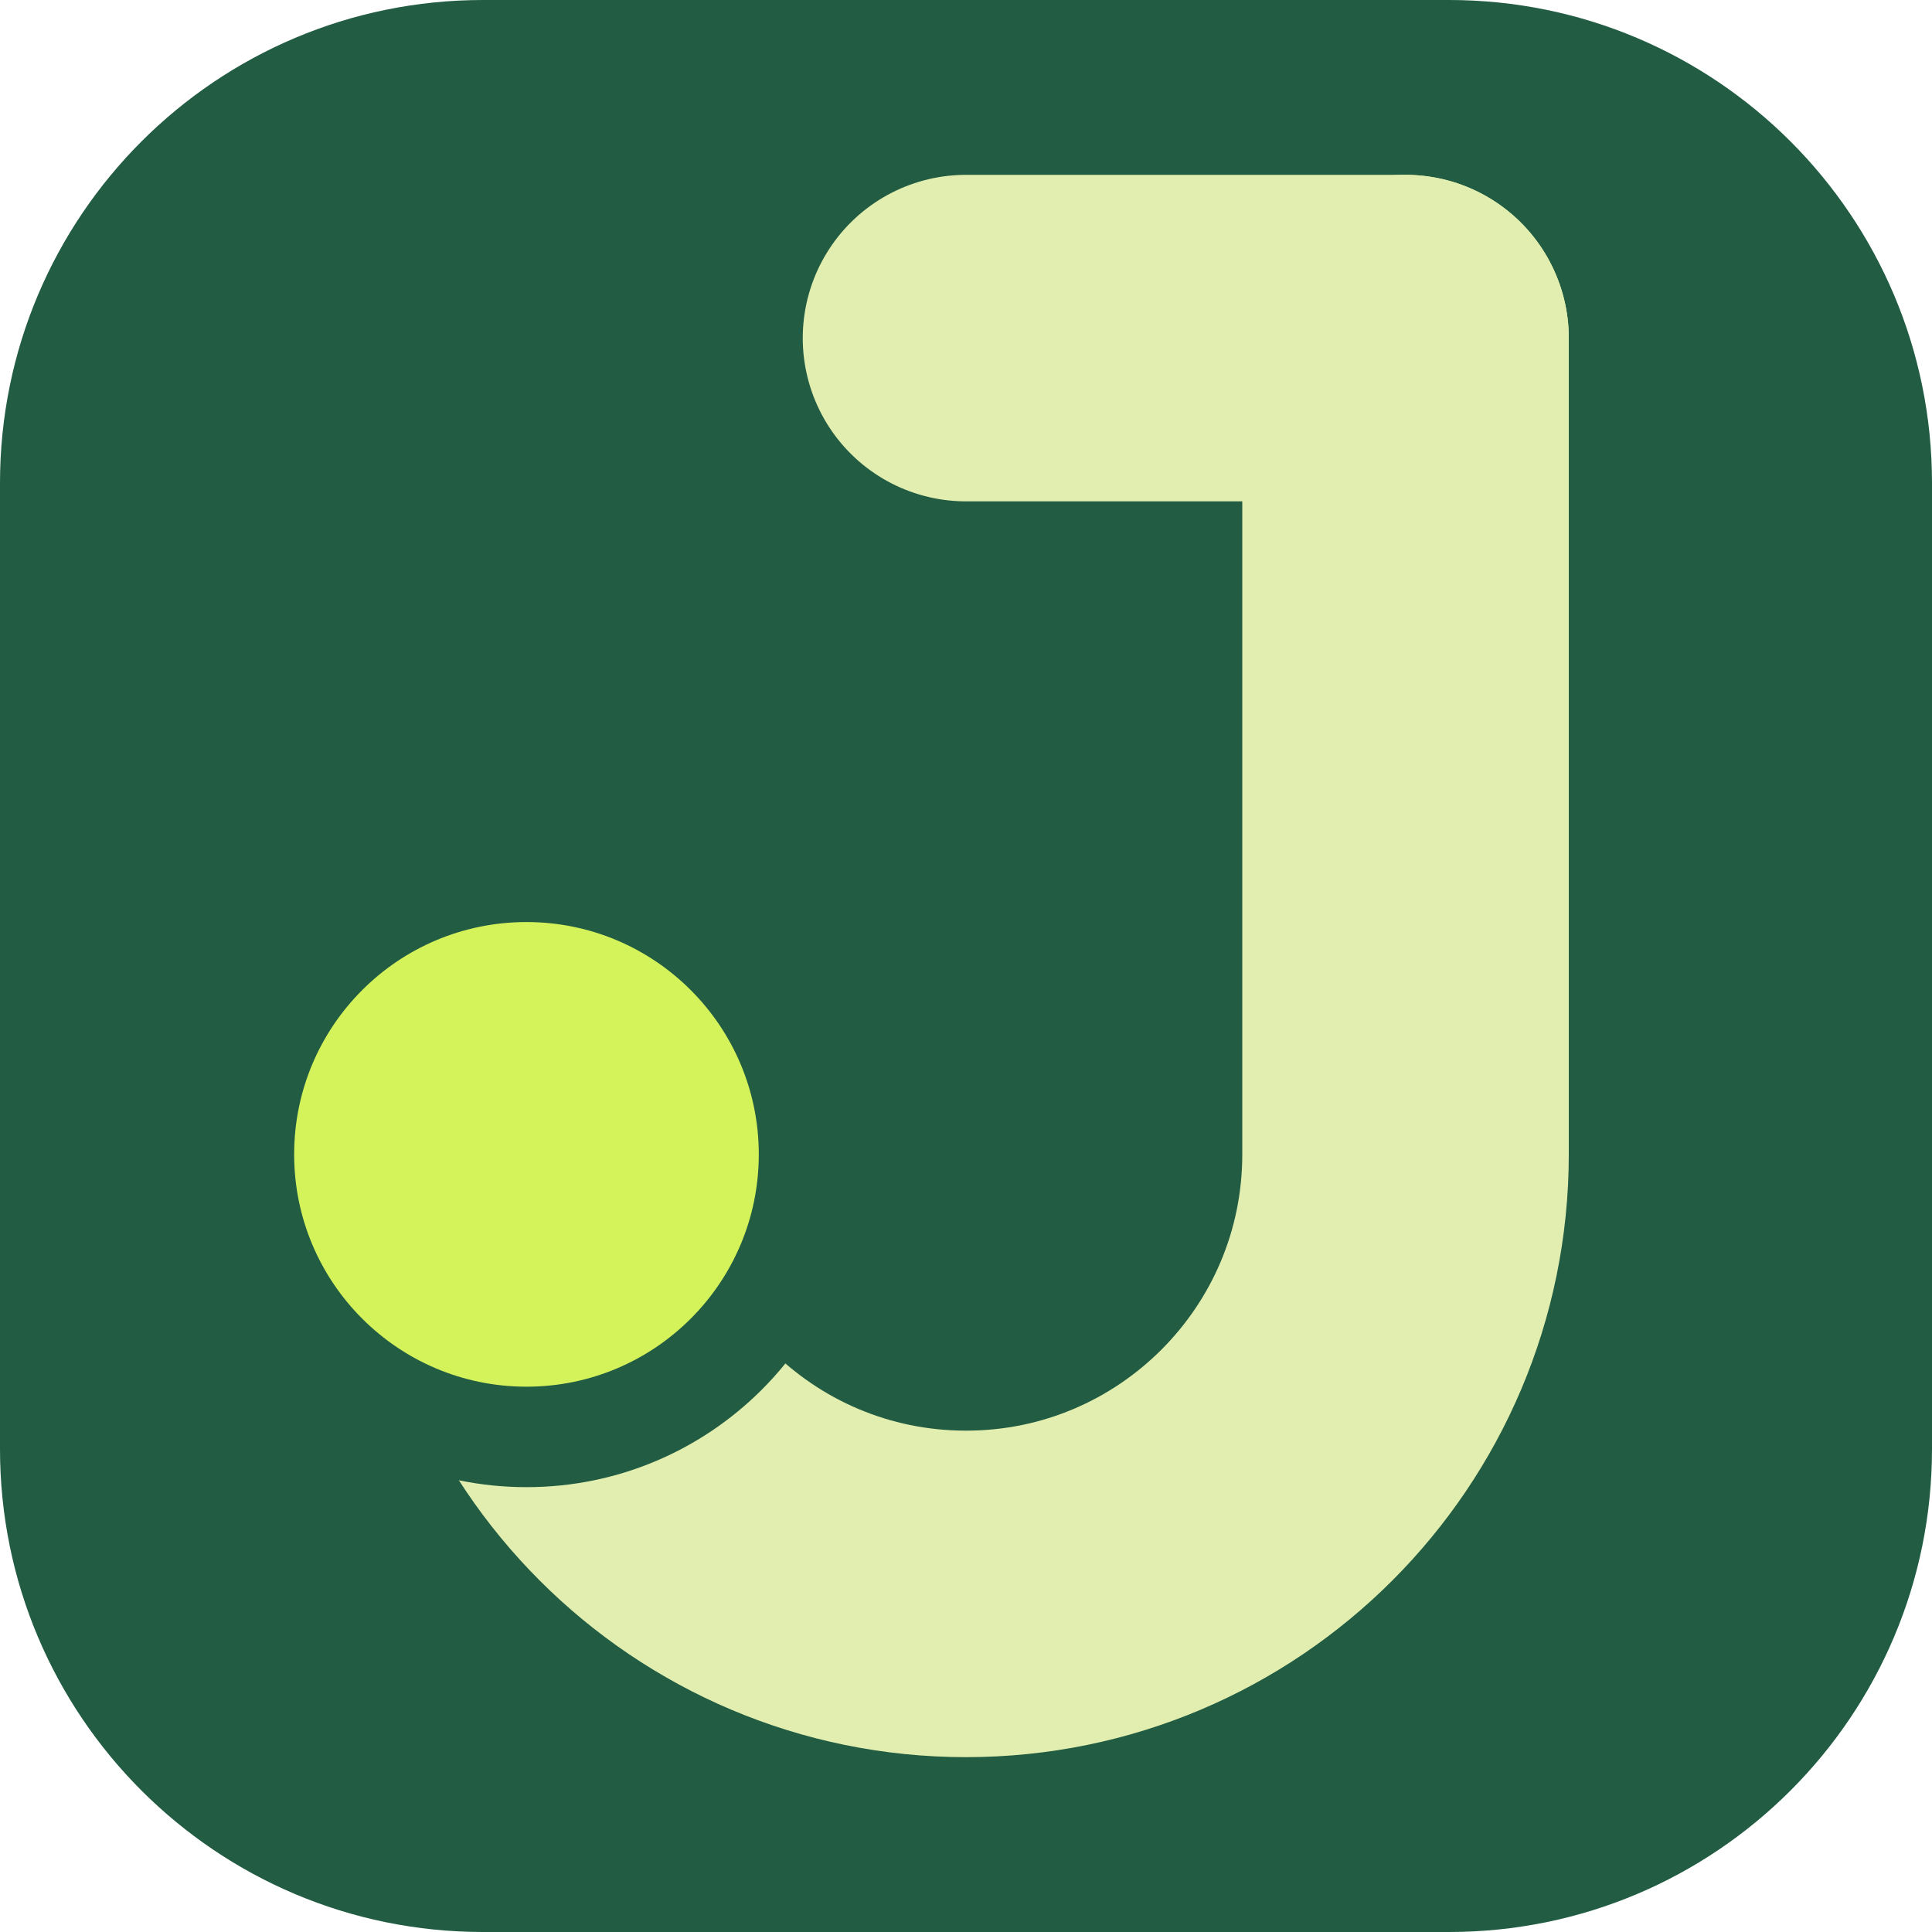
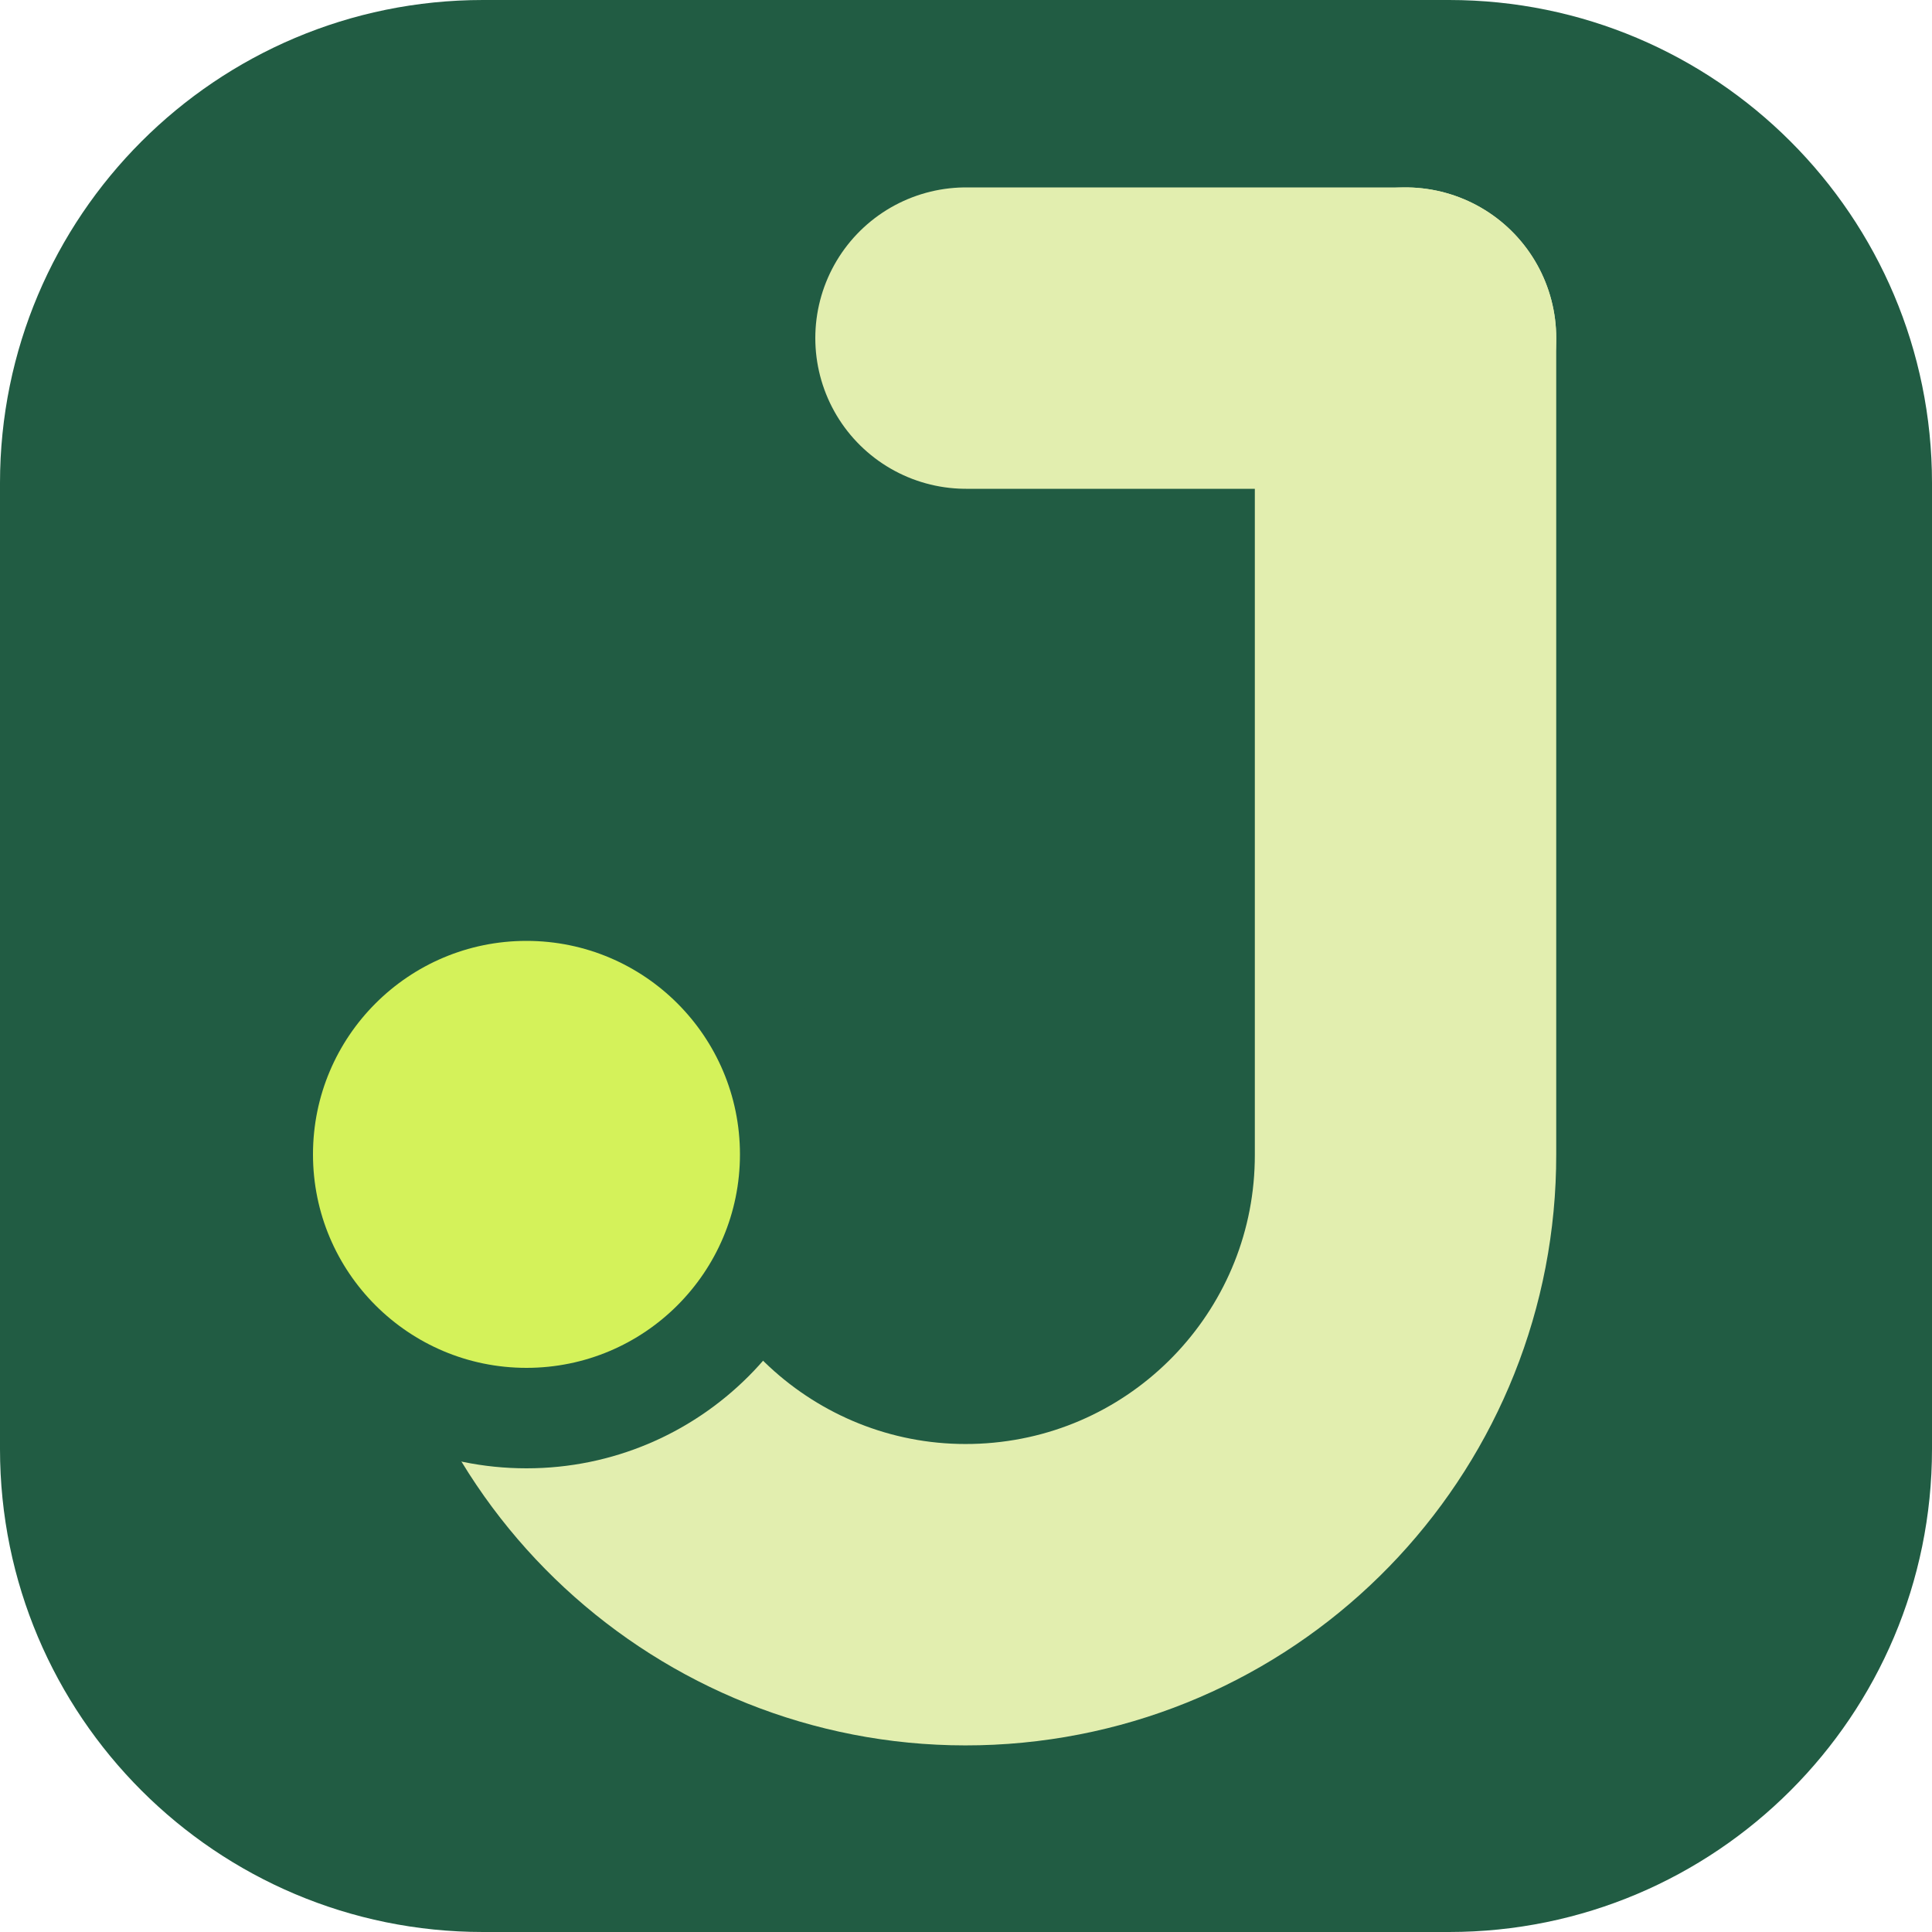
<svg xmlns="http://www.w3.org/2000/svg" viewBox="0 0 40 40">
  <rect width="40" height="40" rx="10" fill="#215C43" />
  <g>
-     <g transform="translate(20 20) scale(1.3) translate(-17 -19)" fill="none" stroke="#E2EEAF" stroke-width="5.2" stroke-linecap="round" stroke-linejoin="round">
-       <path d="M24 9v13a7 7 0 0 1-14 0" />
+     <g transform="translate(20 20) scale(1.3) translate(-17 -19)" fill="none" stroke="#E2EEAF" stroke-width="4.8" stroke-linecap="round" stroke-linejoin="round">
+       <path d="M24 9v13a7 7 0 0 1-13.93 1" />
      <path d="M17 9h7" />
-       <circle cx="10" cy="22" r="5.3" fill="#215C43" stroke="none" />
-       <circle cx="10" cy="22" r="3.7" fill="#D4F25A" stroke="none" />
+       <circle cx="10" cy="22" r="5" fill="#215C43" stroke="none" />
+       <circle cx="10" cy="22" r="3.4" fill="#D4F25A" stroke="none" />
    </g>
  </g>
</svg>
